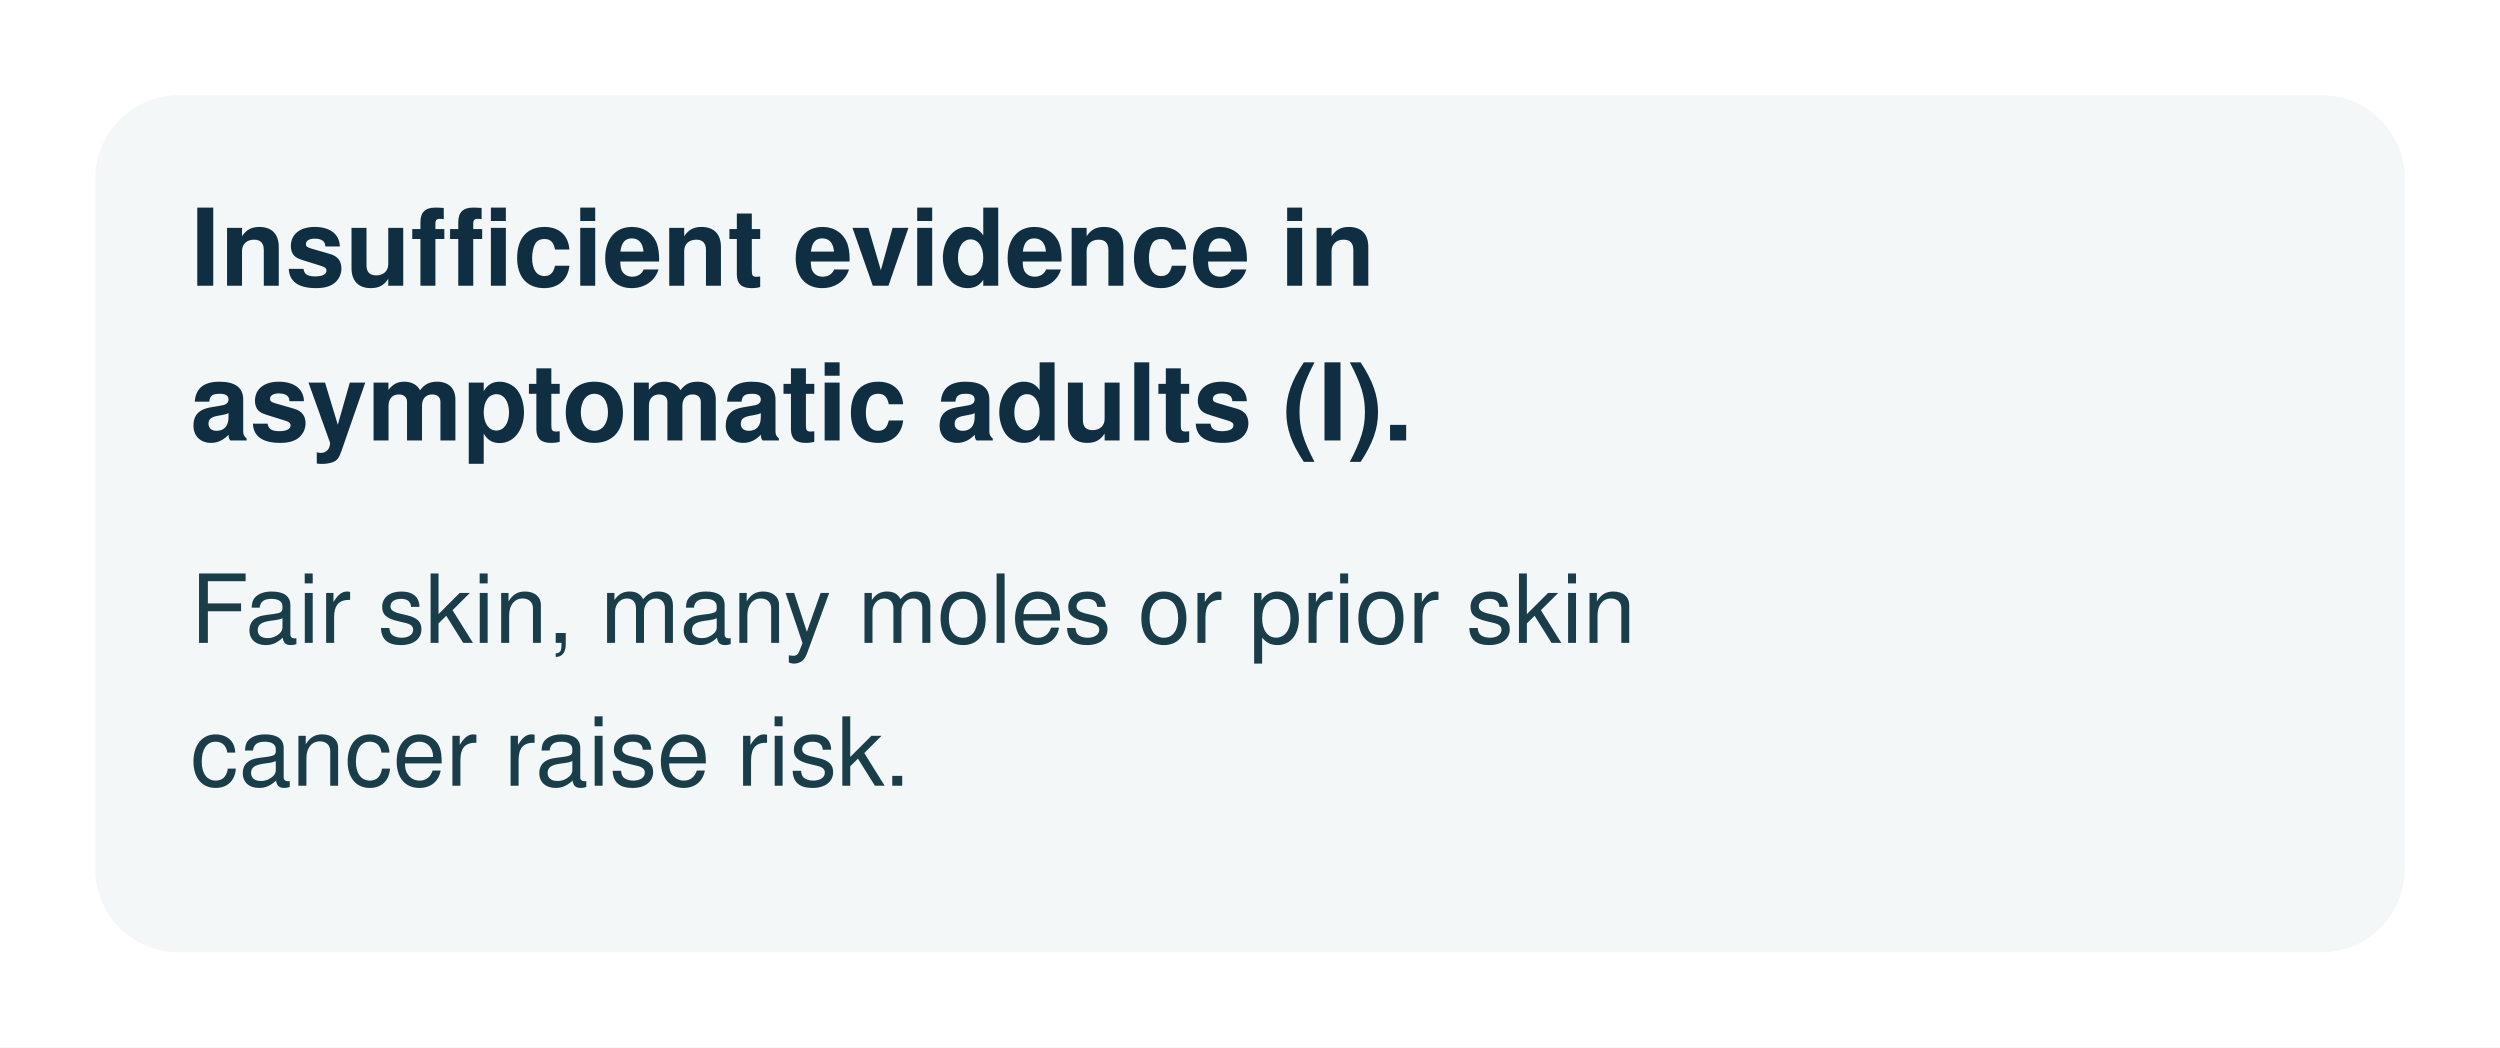
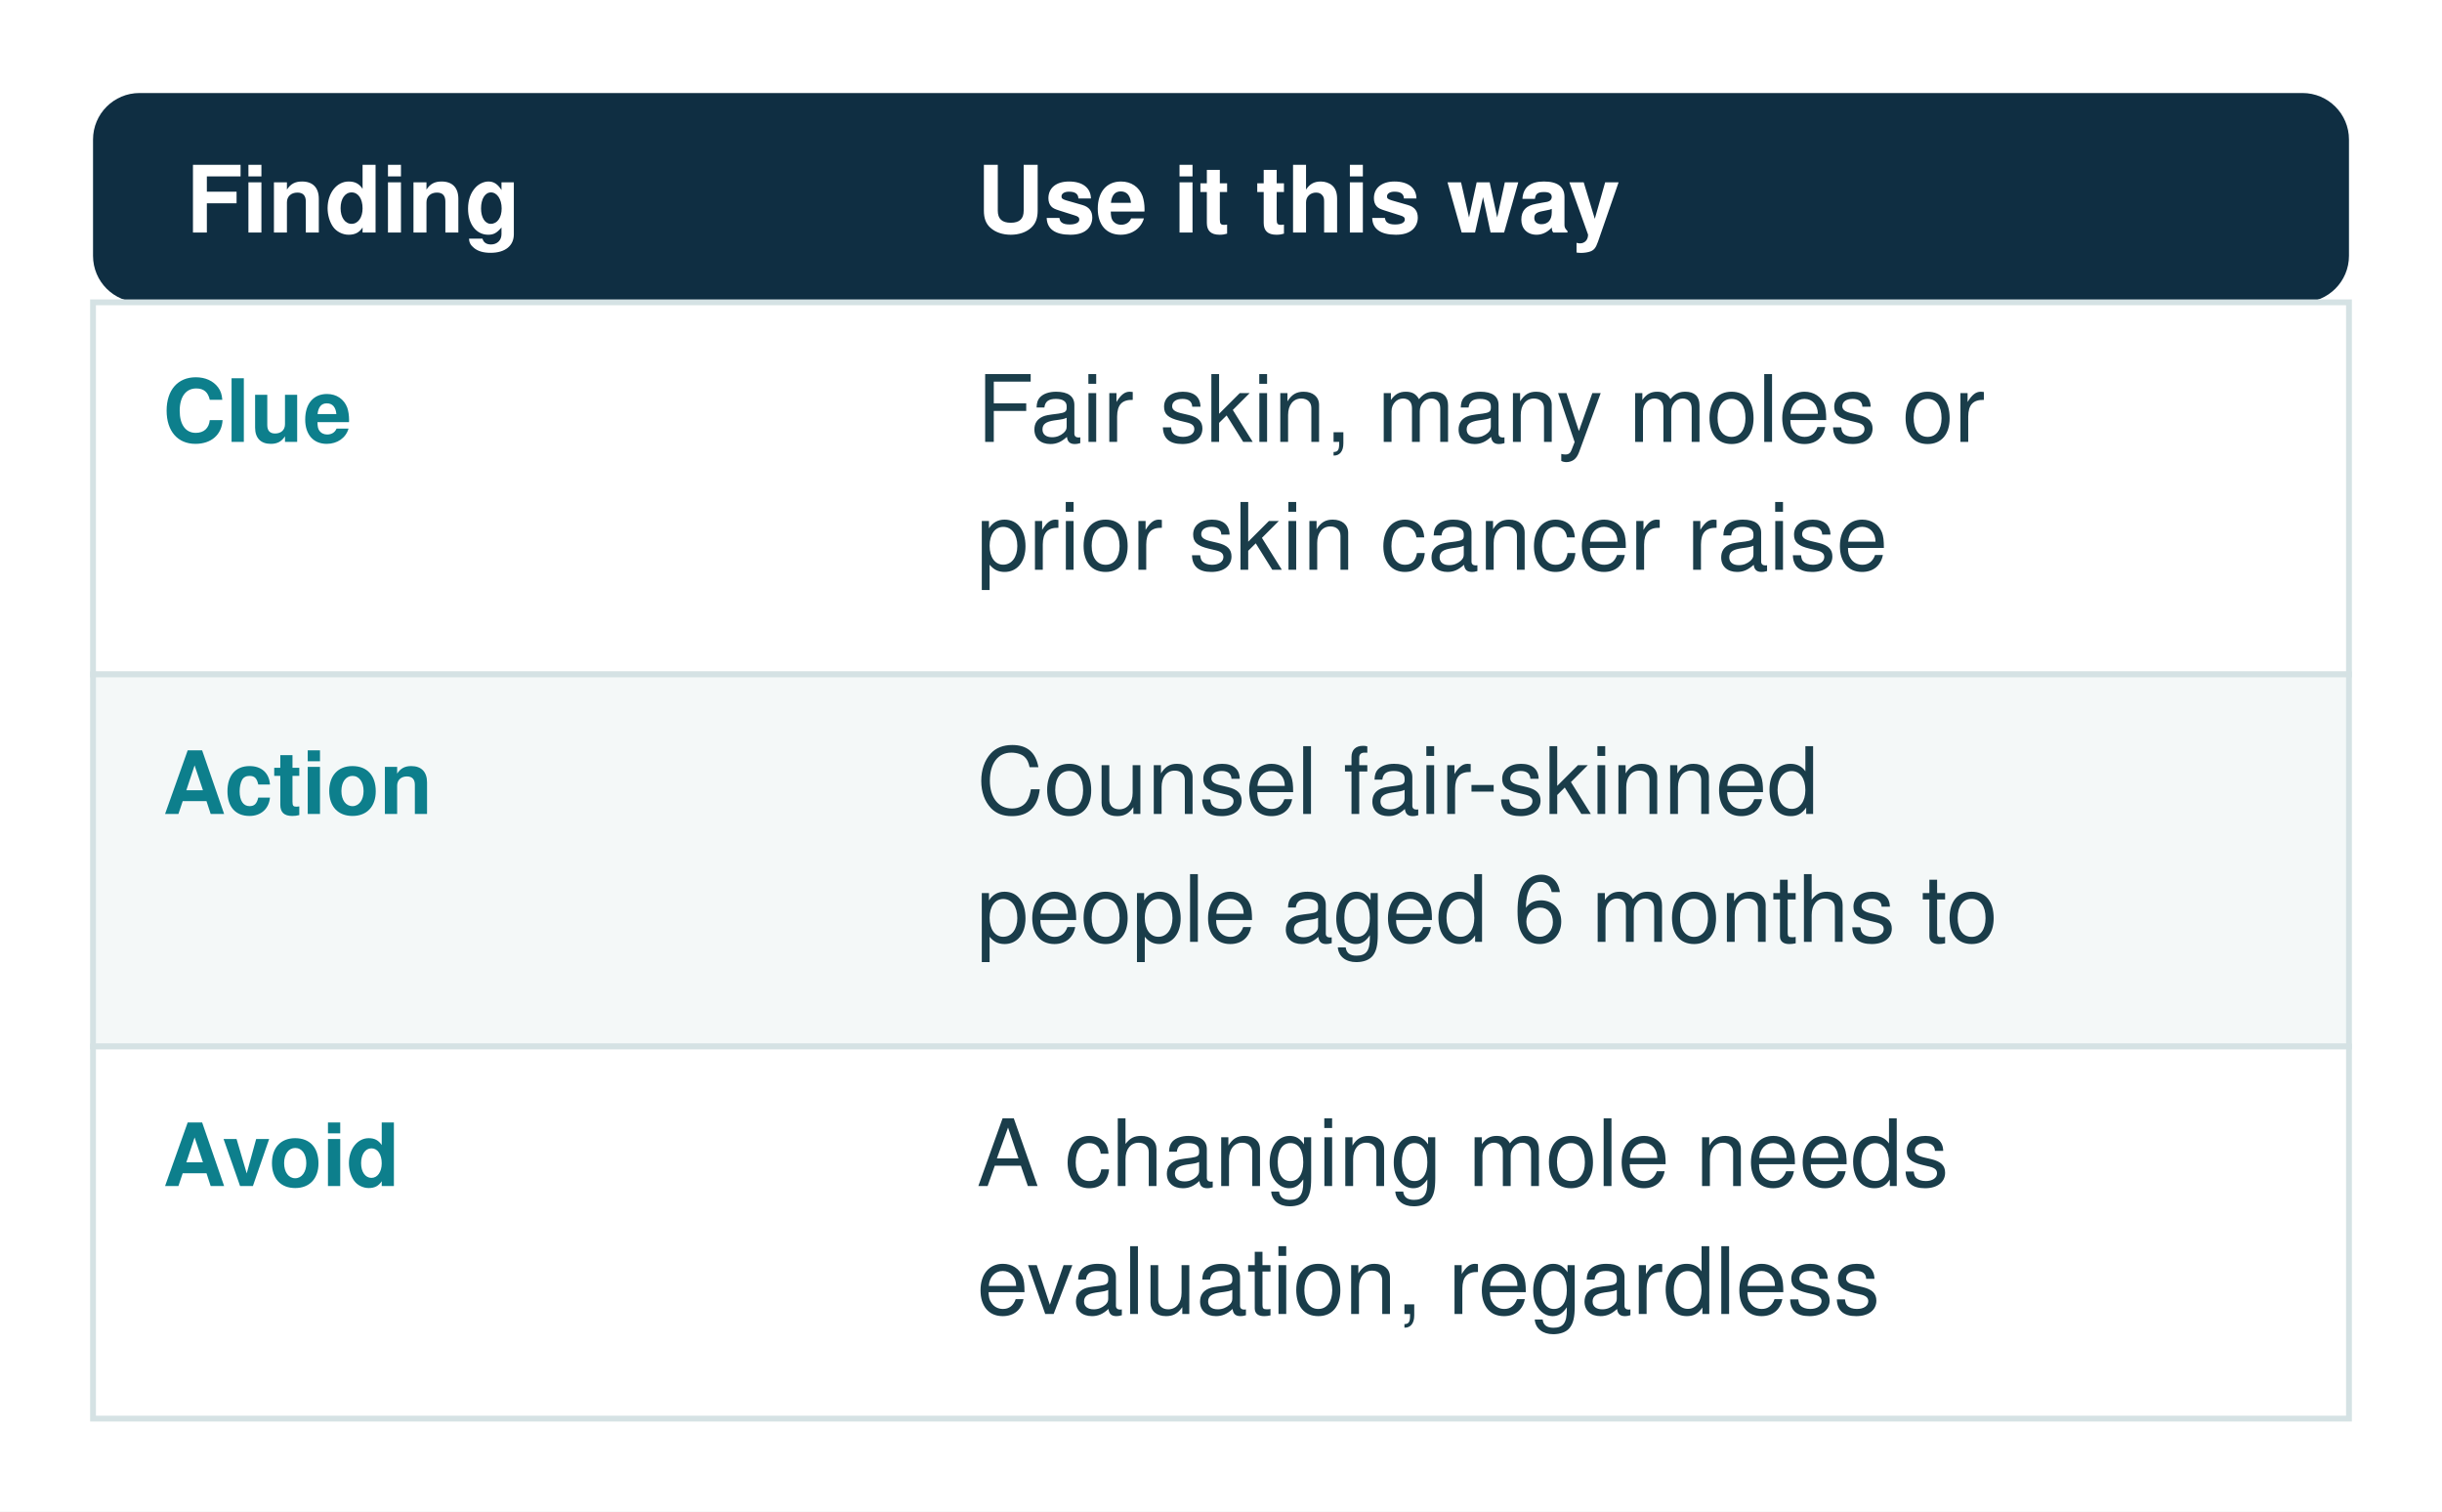
- <svg xmlns="http://www.w3.org/2000/svg" viewBox="0 0 420 176" width="420" height="176" role="img" aria-labelledby="tfnp032">
-   <rect width="420" height="176" fill="#ffffff" />
-   <rect x="16" y="16" width="388" height="144" rx="14" fill="#f4f7f8" />
-   <text x="32" y="48" font-family="Helvetica Neue, Helvetica, Arial, sans-serif" font-size="18" font-weight="700" fill="#0f2e42" text-anchor="start">Insufficient evidence in</text>
-   <text x="32" y="74" font-family="Helvetica Neue, Helvetica, Arial, sans-serif" font-size="18" font-weight="700" fill="#0f2e42" text-anchor="start">asymptomatic adults (I).</text>
-   <text x="32" y="108" font-family="Helvetica Neue, Helvetica, Arial, sans-serif" font-size="16" font-weight="500" fill="#1a3d4a" text-anchor="start">Fair skin, many moles or prior skin</text>
-   <text x="32" y="132" font-family="Helvetica Neue, Helvetica, Arial, sans-serif" font-size="16" font-weight="500" fill="#1a3d4a" text-anchor="start">cancer raise risk.</text>
+ <svg xmlns="http://www.w3.org/2000/svg" viewBox="0 0 420 260" width="420" height="260" role="img">
+   <rect width="420" height="260" fill="#ffffff" />
+   <rect x="16" y="16" width="388" height="36" rx="8" fill="#0f2e42" />
+   <text x="32" y="40" font-family="Helvetica Neue, Helvetica, Arial, sans-serif" font-size="16" font-weight="700" fill="#ffffff" text-anchor="start">Finding</text>
+   <text x="168" y="40" font-family="Helvetica Neue, Helvetica, Arial, sans-serif" font-size="16" font-weight="700" fill="#ffffff" text-anchor="start">Use it this way</text>
+   <rect x="16" y="52" width="388" height="64" fill="#ffffff" stroke="#d5e2e4" />
+   <text x="28" y="76" font-family="Helvetica Neue, Helvetica, Arial, sans-serif" font-size="15" font-weight="700" fill="#0d7f8c" text-anchor="start">Clue</text>
+   <text x="168" y="76" font-family="Helvetica Neue, Helvetica, Arial, sans-serif" font-size="16" font-weight="500" fill="#1a3d4a" text-anchor="start">Fair skin, many moles or</text>
+   <text x="168" y="98" font-family="Helvetica Neue, Helvetica, Arial, sans-serif" font-size="16" font-weight="500" fill="#1a3d4a" text-anchor="start">prior skin cancer raise</text>
+   <rect x="16" y="116" width="388" height="64" fill="#f4f8f8" stroke="#d5e2e4" />
+   <text x="28" y="140" font-family="Helvetica Neue, Helvetica, Arial, sans-serif" font-size="15" font-weight="700" fill="#0d7f8c" text-anchor="start">Action</text>
+   <text x="168" y="140" font-family="Helvetica Neue, Helvetica, Arial, sans-serif" font-size="16" font-weight="500" fill="#1a3d4a" text-anchor="start">Counsel fair-skinned</text>
+   <text x="168" y="162" font-family="Helvetica Neue, Helvetica, Arial, sans-serif" font-size="16" font-weight="500" fill="#1a3d4a" text-anchor="start">people aged 6 months to</text>
+   <rect x="16" y="180" width="388" height="64" fill="#ffffff" stroke="#d5e2e4" />
+   <text x="28" y="204" font-family="Helvetica Neue, Helvetica, Arial, sans-serif" font-size="15" font-weight="700" fill="#0d7f8c" text-anchor="start">Avoid</text>
+   <text x="168" y="204" font-family="Helvetica Neue, Helvetica, Arial, sans-serif" font-size="16" font-weight="500" fill="#1a3d4a" text-anchor="start">A changing mole needs</text>
+   <text x="168" y="226" font-family="Helvetica Neue, Helvetica, Arial, sans-serif" font-size="16" font-weight="500" fill="#1a3d4a" text-anchor="start">evaluation, regardless</text>
</svg>
